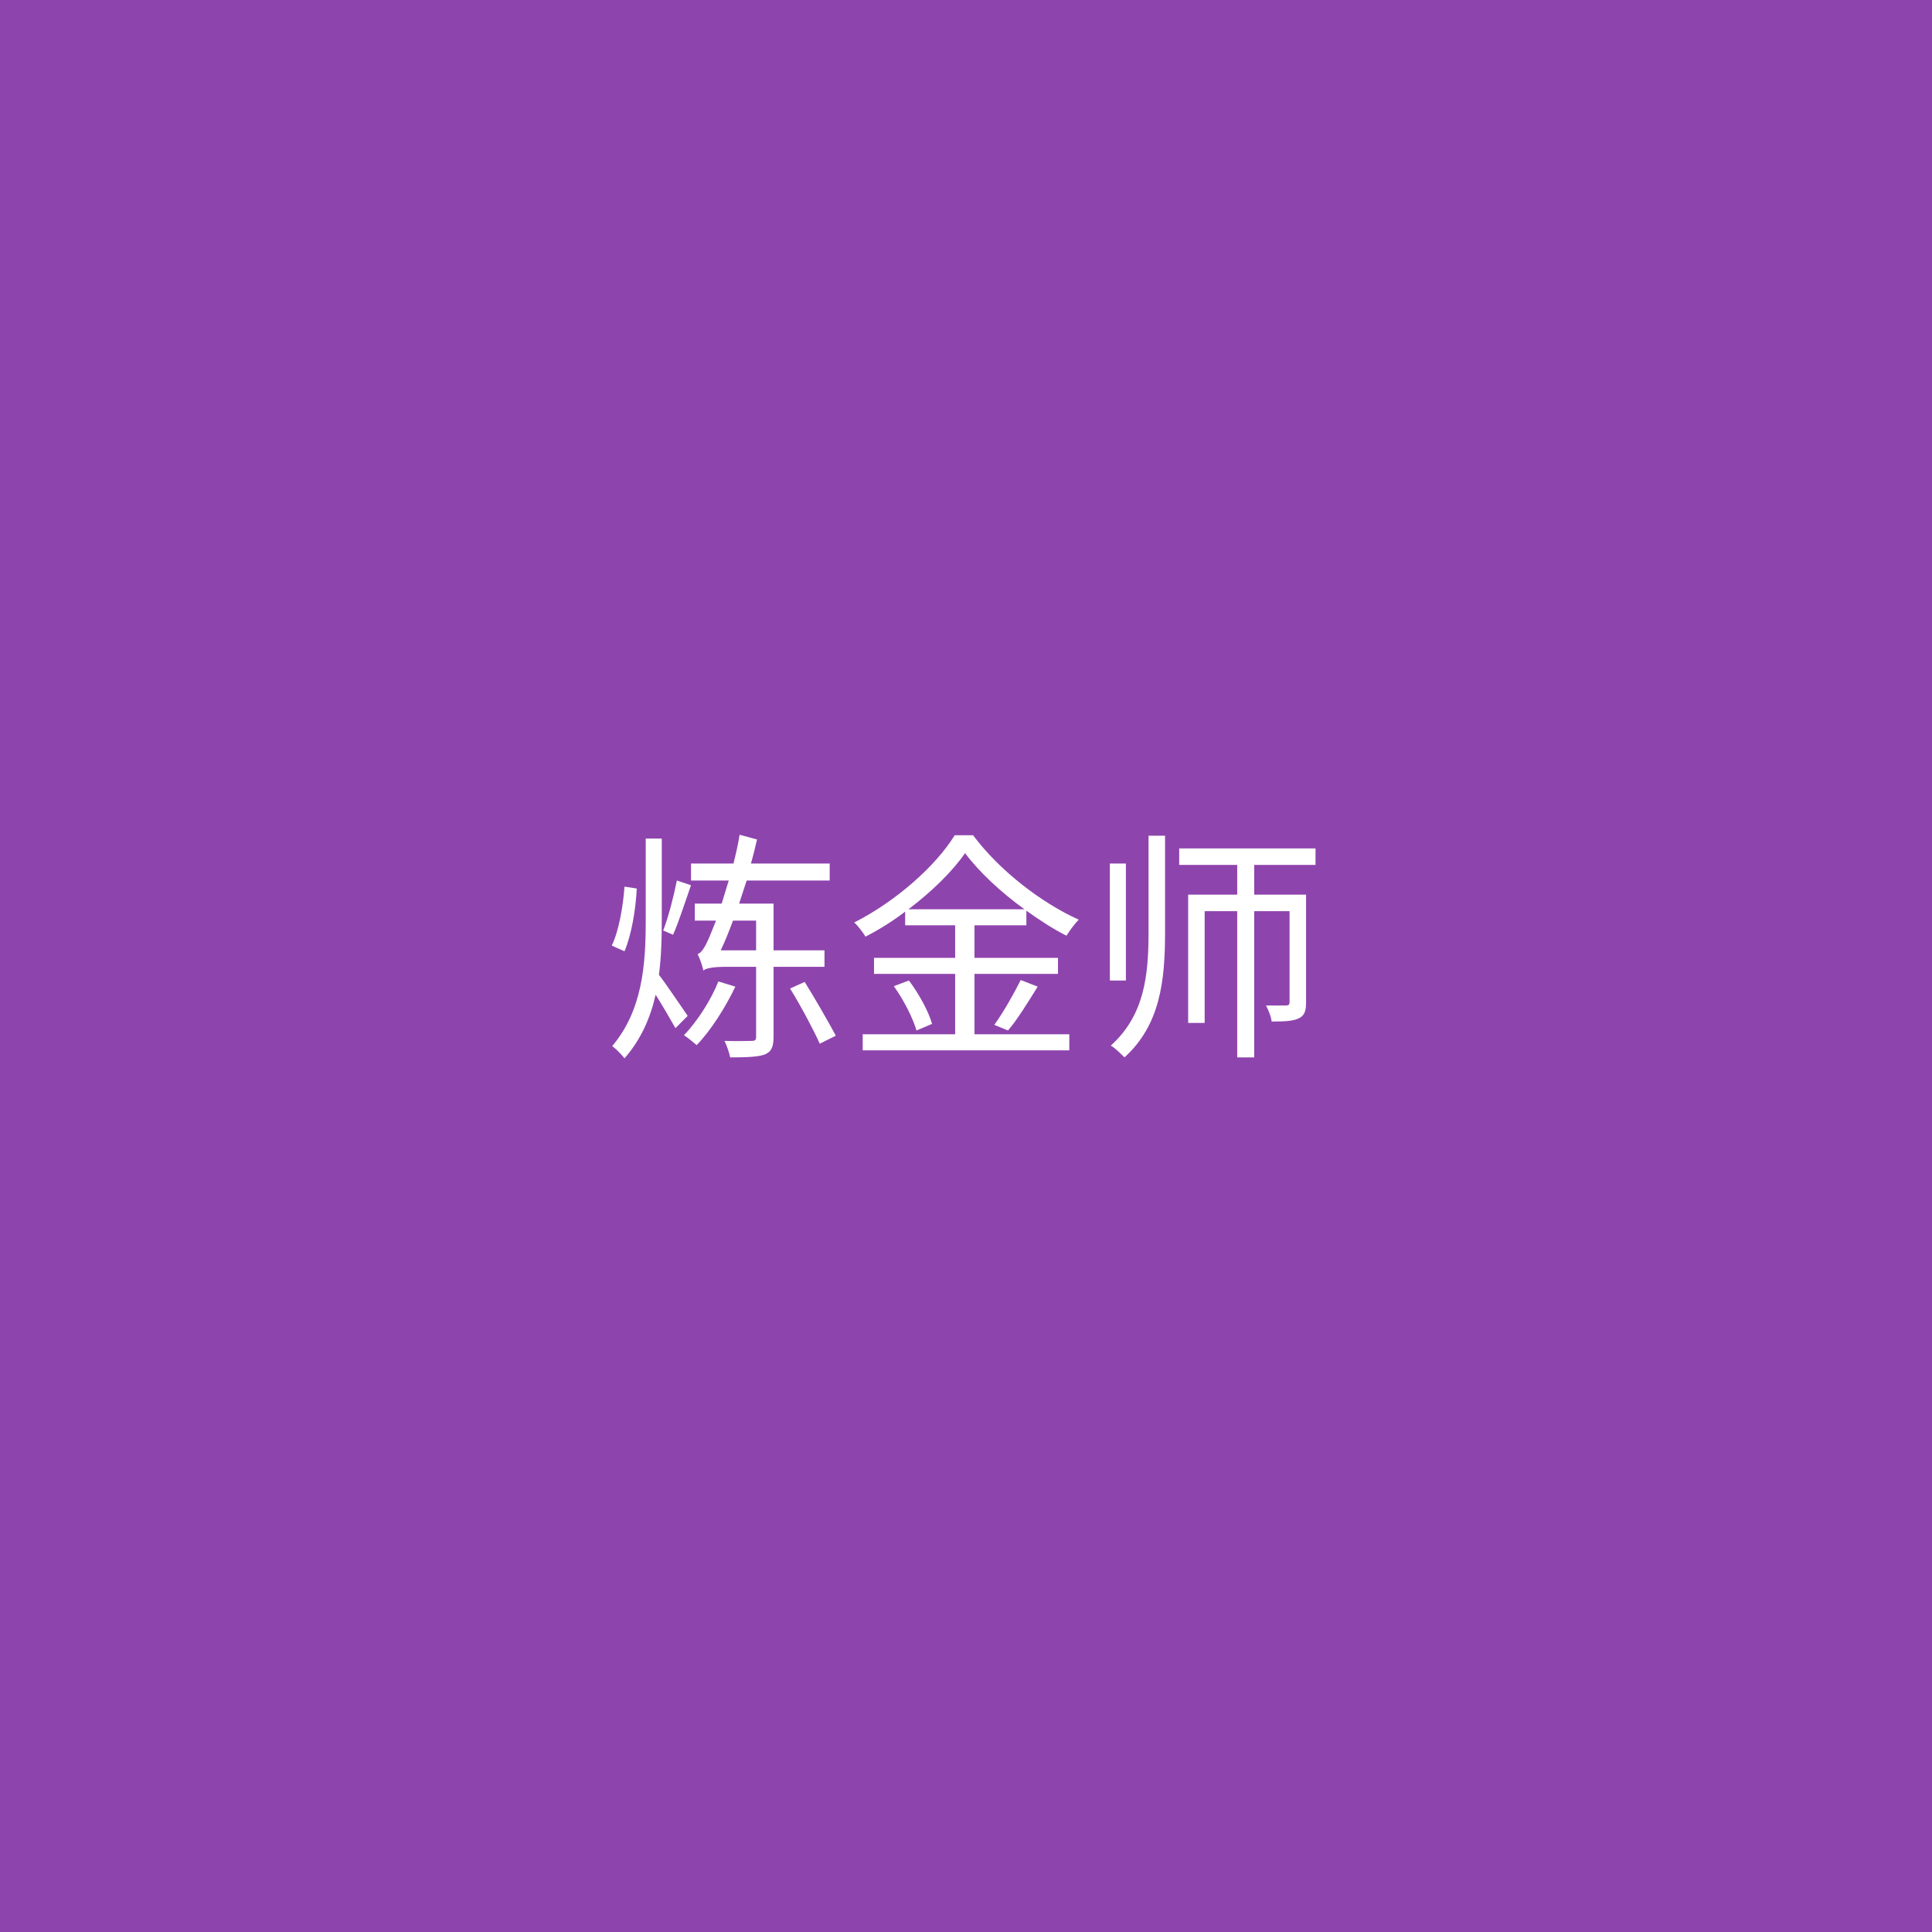
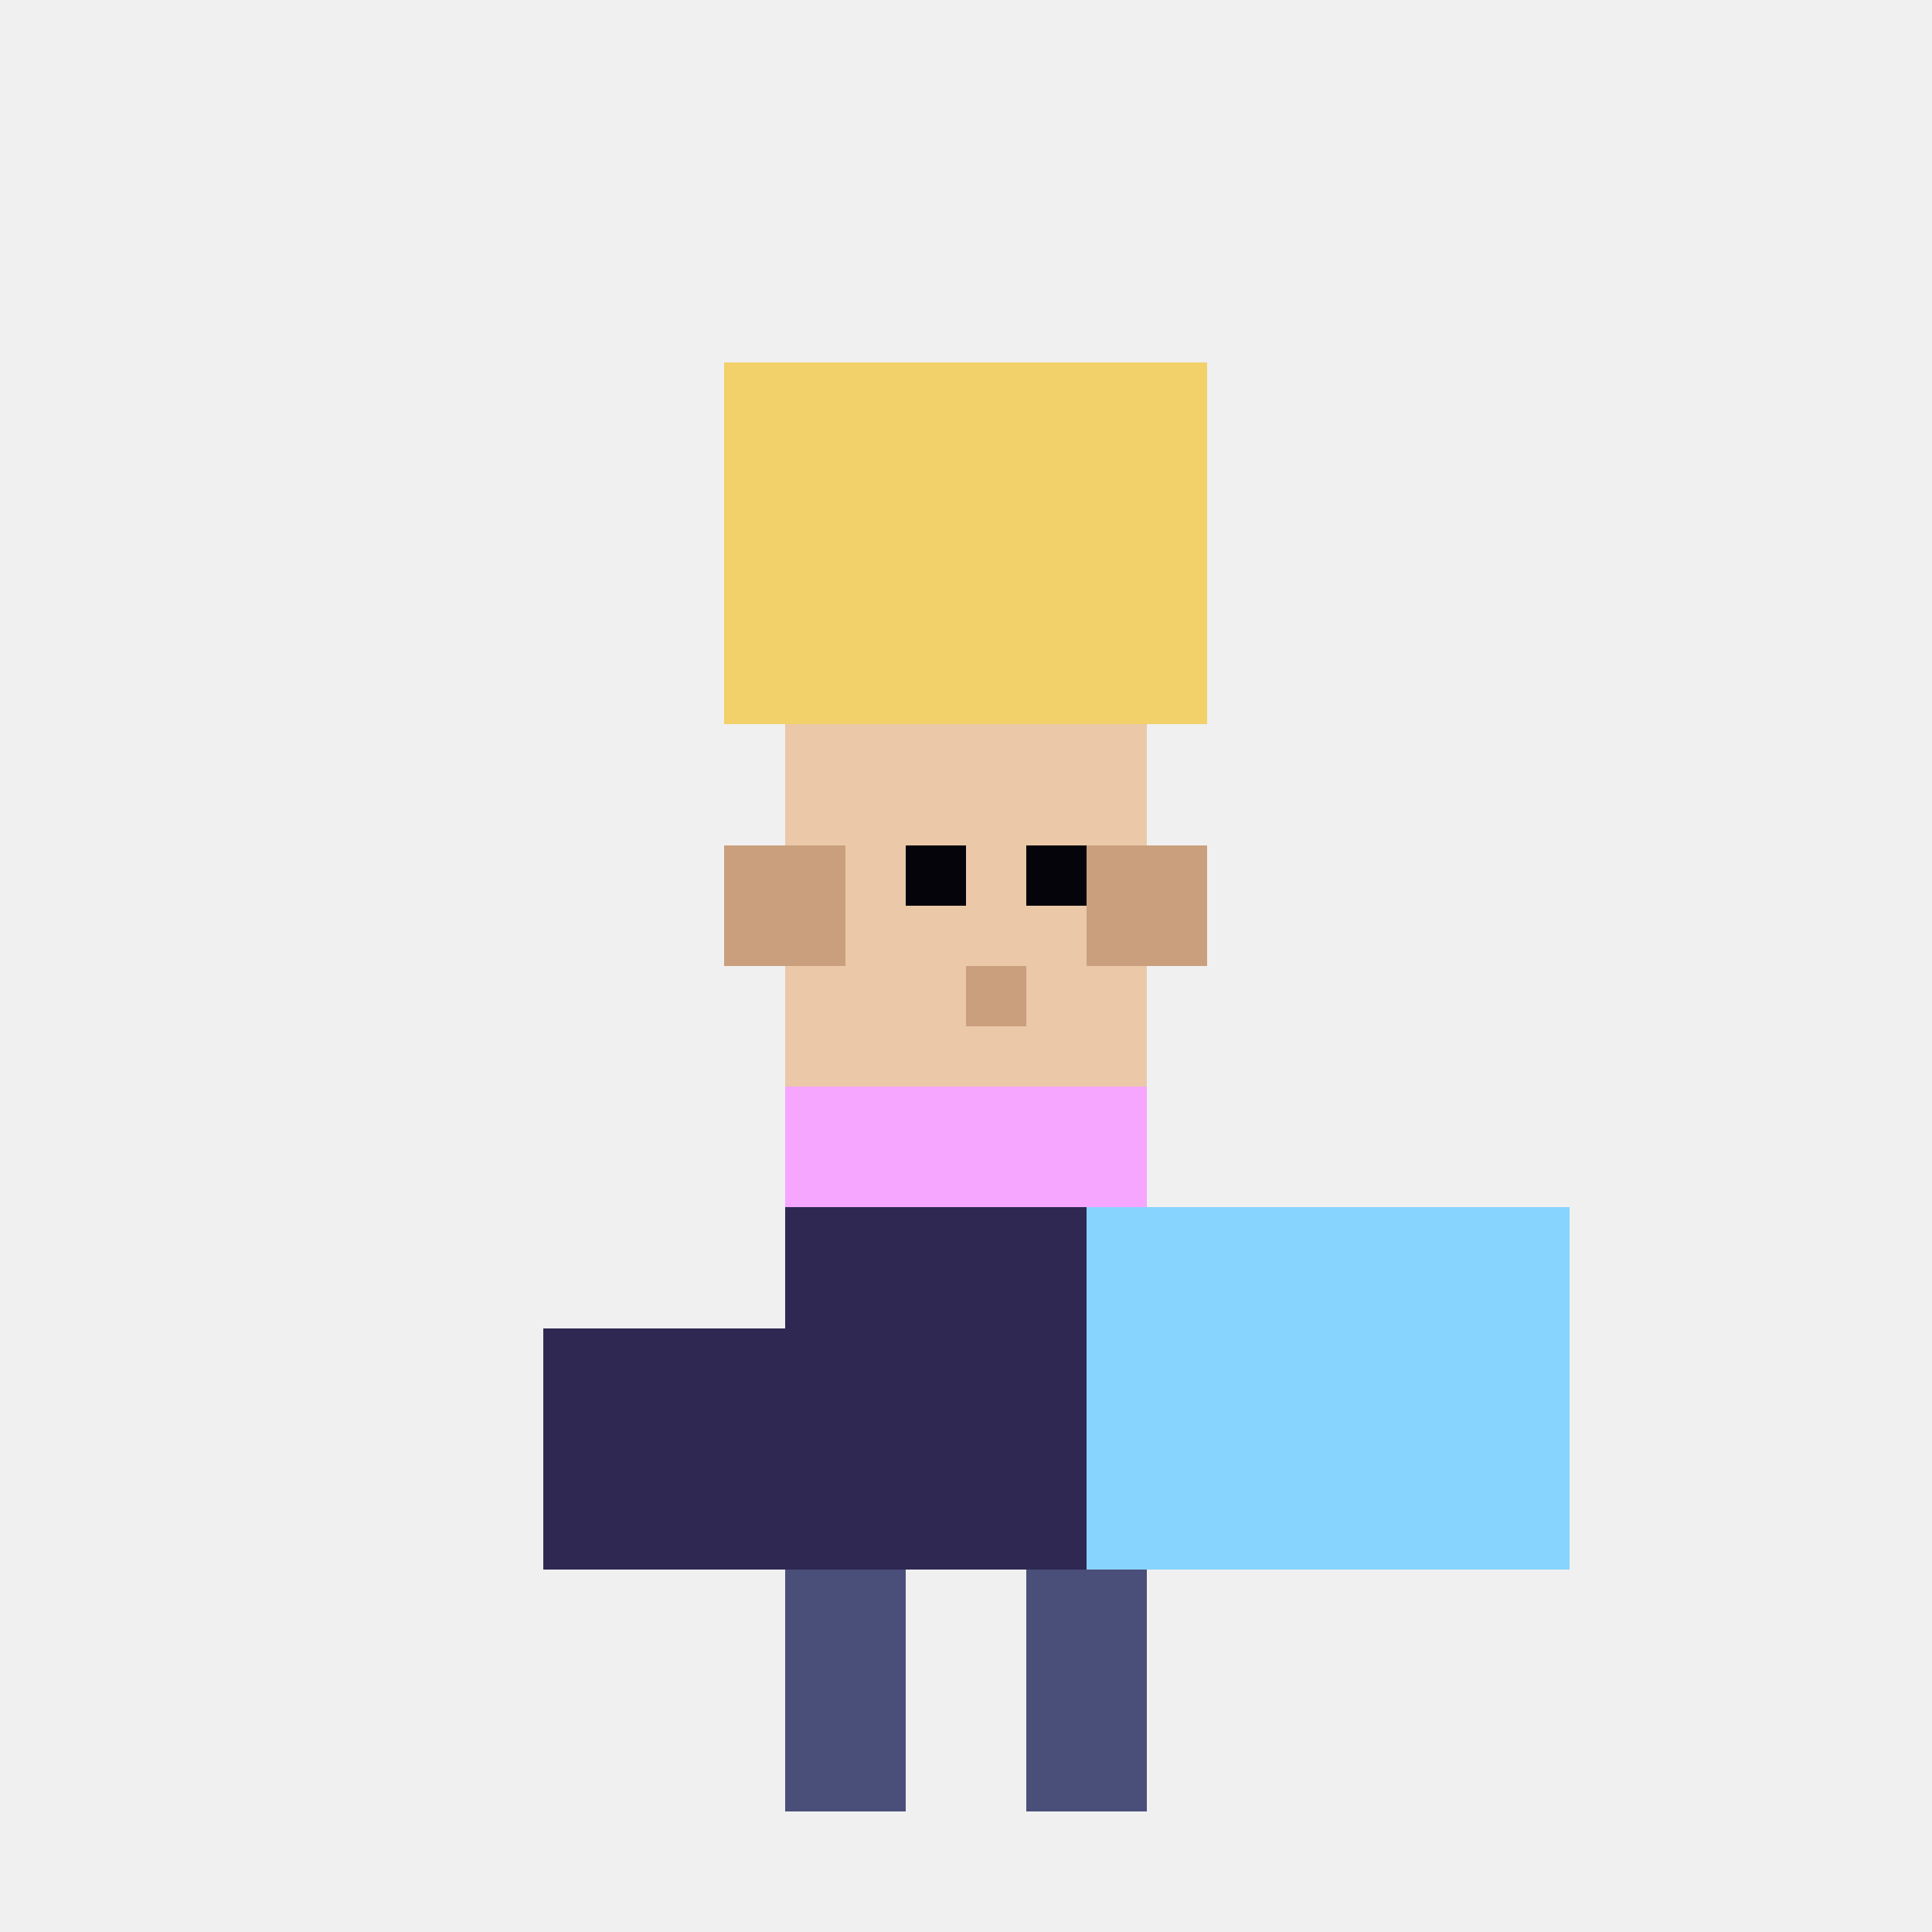
- <svg xmlns="http://www.w3.org/2000/svg" width="64" height="64">
-   <rect width="64" height="64" fill="#8E44AD" />
-   <text x="50%" y="50%" text-anchor="middle" dy=".3em" font-family="Arial, sans-serif" font-size="8" fill="white">
-     炼金师
-   </text>
+ <svg xmlns="http://www.w3.org/2000/svg" width="128" height="128" shape-rendering="crispEdges">
+   <rect x="48" y="24" width="4" height="4" fill="#f2d06a" />
+   <rect x="52" y="24" width="4" height="4" fill="#f2d06a" />
+   <rect x="56" y="24" width="4" height="4" fill="#f2d06a" />
+   <rect x="60" y="24" width="4" height="4" fill="#f2d06a" />
+   <rect x="64" y="24" width="4" height="4" fill="#f2d06a" />
+   <rect x="68" y="24" width="4" height="4" fill="#f2d06a" />
+   <rect x="72" y="24" width="4" height="4" fill="#f2d06a" />
+   <rect x="76" y="24" width="4" height="4" fill="#f2d06a" />
+   <rect x="48" y="28" width="4" height="4" fill="#f2d06a" />
+   <rect x="52" y="28" width="4" height="4" fill="#f2d06a" />
+   <rect x="56" y="28" width="4" height="4" fill="#f2d06a" />
+   <rect x="60" y="28" width="4" height="4" fill="#f2d06a" />
+   <rect x="64" y="28" width="4" height="4" fill="#f2d06a" />
+   <rect x="68" y="28" width="4" height="4" fill="#f2d06a" />
+   <rect x="72" y="28" width="4" height="4" fill="#f2d06a" />
+   <rect x="76" y="28" width="4" height="4" fill="#f2d06a" />
+   <rect x="48" y="32" width="4" height="4" fill="#f2d06a" />
+   <rect x="52" y="32" width="4" height="4" fill="#f2d06a" />
+   <rect x="56" y="32" width="4" height="4" fill="#f2d06a" />
+   <rect x="60" y="32" width="4" height="4" fill="#f2d06a" />
+   <rect x="64" y="32" width="4" height="4" fill="#f2d06a" />
+   <rect x="68" y="32" width="4" height="4" fill="#f2d06a" />
+   <rect x="72" y="32" width="4" height="4" fill="#f2d06a" />
+   <rect x="76" y="32" width="4" height="4" fill="#f2d06a" />
+   <rect x="48" y="36" width="4" height="4" fill="#f2d06a" />
+   <rect x="52" y="36" width="4" height="4" fill="#f2d06a" />
+   <rect x="56" y="36" width="4" height="4" fill="#f2d06a" />
+   <rect x="60" y="36" width="4" height="4" fill="#f2d06a" />
+   <rect x="64" y="36" width="4" height="4" fill="#f2d06a" />
+   <rect x="68" y="36" width="4" height="4" fill="#f2d06a" />
+   <rect x="72" y="36" width="4" height="4" fill="#f2d06a" />
+   <rect x="76" y="36" width="4" height="4" fill="#f2d06a" />
+   <rect x="48" y="40" width="4" height="4" fill="#f2d06a" />
+   <rect x="52" y="40" width="4" height="4" fill="#f2d06a" />
+   <rect x="56" y="40" width="4" height="4" fill="#f2d06a" />
+   <rect x="60" y="40" width="4" height="4" fill="#f2d06a" />
+   <rect x="64" y="40" width="4" height="4" fill="#f2d06a" />
+   <rect x="68" y="40" width="4" height="4" fill="#f2d06a" />
+   <rect x="72" y="40" width="4" height="4" fill="#f2d06a" />
+   <rect x="76" y="40" width="4" height="4" fill="#f2d06a" />
+   <rect x="48" y="44" width="4" height="4" fill="#f2d06a" />
+   <rect x="52" y="44" width="4" height="4" fill="#f2d06a" />
+   <rect x="56" y="44" width="4" height="4" fill="#f2d06a" />
+   <rect x="60" y="44" width="4" height="4" fill="#f2d06a" />
+   <rect x="64" y="44" width="4" height="4" fill="#f2d06a" />
+   <rect x="68" y="44" width="4" height="4" fill="#f2d06a" />
+   <rect x="72" y="44" width="4" height="4" fill="#f2d06a" />
+   <rect x="76" y="44" width="4" height="4" fill="#f2d06a" />
+   <rect x="52" y="48" width="4" height="4" fill="#eac8a8" />
+   <rect x="56" y="48" width="4" height="4" fill="#eac8a8" />
+   <rect x="60" y="48" width="4" height="4" fill="#eac8a8" />
+   <rect x="64" y="48" width="4" height="4" fill="#eac8a8" />
+   <rect x="68" y="48" width="4" height="4" fill="#eac8a8" />
+   <rect x="72" y="48" width="4" height="4" fill="#eac8a8" />
+   <rect x="52" y="52" width="4" height="4" fill="#eac8a8" />
+   <rect x="56" y="52" width="4" height="4" fill="#eac8a8" />
+   <rect x="60" y="52" width="4" height="4" fill="#eac8a8" />
+   <rect x="64" y="52" width="4" height="4" fill="#eac8a8" />
+   <rect x="68" y="52" width="4" height="4" fill="#eac8a8" />
+   <rect x="72" y="52" width="4" height="4" fill="#eac8a8" />
+   <rect x="48" y="56" width="4" height="4" fill="#ca9f7d" />
+   <rect x="52" y="56" width="4" height="4" fill="#ca9f7d" />
+   <rect x="56" y="56" width="4" height="4" fill="#eac8a8" />
+   <rect x="60" y="56" width="4" height="4" fill="#05040b" />
+   <rect x="64" y="56" width="4" height="4" fill="#eac8a8" />
+   <rect x="68" y="56" width="4" height="4" fill="#05040b" />
+   <rect x="72" y="56" width="4" height="4" fill="#ca9f7d" />
+   <rect x="76" y="56" width="4" height="4" fill="#ca9f7d" />
+   <rect x="48" y="60" width="4" height="4" fill="#ca9f7d" />
+   <rect x="52" y="60" width="4" height="4" fill="#ca9f7d" />
+   <rect x="56" y="60" width="4" height="4" fill="#eac8a8" />
+   <rect x="60" y="60" width="4" height="4" fill="#eac8a8" />
+   <rect x="64" y="60" width="4" height="4" fill="#eac8a8" />
+   <rect x="68" y="60" width="4" height="4" fill="#eac8a8" />
+   <rect x="72" y="60" width="4" height="4" fill="#ca9f7d" />
+   <rect x="76" y="60" width="4" height="4" fill="#ca9f7d" />
+   <rect x="52" y="64" width="4" height="4" fill="#eac8a8" />
+   <rect x="56" y="64" width="4" height="4" fill="#eac8a8" />
+   <rect x="60" y="64" width="4" height="4" fill="#eac8a8" />
+   <rect x="64" y="64" width="4" height="4" fill="#ca9f7d" />
+   <rect x="68" y="64" width="4" height="4" fill="#eac8a8" />
+   <rect x="72" y="64" width="4" height="4" fill="#eac8a8" />
+   <rect x="52" y="68" width="4" height="4" fill="#eac8a8" />
+   <rect x="56" y="68" width="4" height="4" fill="#eac8a8" />
+   <rect x="60" y="68" width="4" height="4" fill="#eac8a8" />
+   <rect x="64" y="68" width="4" height="4" fill="#eac8a8" />
+   <rect x="68" y="68" width="4" height="4" fill="#eac8a8" />
+   <rect x="72" y="68" width="4" height="4" fill="#eac8a8" />
+   <rect x="52" y="72" width="4" height="4" fill="#f6a6ff" />
+   <rect x="56" y="72" width="4" height="4" fill="#f6a6ff" />
+   <rect x="60" y="72" width="4" height="4" fill="#f6a6ff" />
+   <rect x="64" y="72" width="4" height="4" fill="#f6a6ff" />
+   <rect x="68" y="72" width="4" height="4" fill="#f6a6ff" />
+   <rect x="72" y="72" width="4" height="4" fill="#f6a6ff" />
+   <rect x="52" y="76" width="4" height="4" fill="#f6a6ff" />
+   <rect x="56" y="76" width="4" height="4" fill="#f6a6ff" />
+   <rect x="60" y="76" width="4" height="4" fill="#f6a6ff" />
+   <rect x="64" y="76" width="4" height="4" fill="#f6a6ff" />
+   <rect x="68" y="76" width="4" height="4" fill="#f6a6ff" />
+   <rect x="72" y="76" width="4" height="4" fill="#f6a6ff" />
+   <rect x="52" y="80" width="4" height="4" fill="#2e2852" />
+   <rect x="56" y="80" width="4" height="4" fill="#2e2852" />
+   <rect x="60" y="80" width="4" height="4" fill="#2e2852" />
+   <rect x="64" y="80" width="4" height="4" fill="#2e2852" />
+   <rect x="68" y="80" width="4" height="4" fill="#2e2852" />
+   <rect x="72" y="80" width="4" height="4" fill="#87d4ff" />
+   <rect x="76" y="80" width="4" height="4" fill="#87d4ff" />
+   <rect x="80" y="80" width="4" height="4" fill="#87d4ff" />
+   <rect x="84" y="80" width="4" height="4" fill="#87d4ff" />
+   <rect x="88" y="80" width="4" height="4" fill="#87d4ff" />
+   <rect x="92" y="80" width="4" height="4" fill="#87d4ff" />
+   <rect x="96" y="80" width="4" height="4" fill="#87d4ff" />
+   <rect x="100" y="80" width="4" height="4" fill="#87d4ff" />
+   <rect x="52" y="84" width="4" height="4" fill="#2e2852" />
+   <rect x="56" y="84" width="4" height="4" fill="#2e2852" />
+   <rect x="60" y="84" width="4" height="4" fill="#2e2852" />
+   <rect x="64" y="84" width="4" height="4" fill="#2e2852" />
+   <rect x="68" y="84" width="4" height="4" fill="#2e2852" />
+   <rect x="72" y="84" width="4" height="4" fill="#87d4ff" />
+   <rect x="76" y="84" width="4" height="4" fill="#87d4ff" />
+   <rect x="80" y="84" width="4" height="4" fill="#87d4ff" />
+   <rect x="84" y="84" width="4" height="4" fill="#87d4ff" />
+   <rect x="88" y="84" width="4" height="4" fill="#87d4ff" />
+   <rect x="92" y="84" width="4" height="4" fill="#87d4ff" />
+   <rect x="96" y="84" width="4" height="4" fill="#87d4ff" />
+   <rect x="100" y="84" width="4" height="4" fill="#87d4ff" />
+   <rect x="36" y="88" width="4" height="4" fill="#2e2852" />
+   <rect x="40" y="88" width="4" height="4" fill="#2e2852" />
+   <rect x="44" y="88" width="4" height="4" fill="#2e2852" />
+   <rect x="48" y="88" width="4" height="4" fill="#2e2852" />
+   <rect x="52" y="88" width="4" height="4" fill="#2e2852" />
+   <rect x="56" y="88" width="4" height="4" fill="#2e2852" />
+   <rect x="60" y="88" width="4" height="4" fill="#2e2852" />
+   <rect x="64" y="88" width="4" height="4" fill="#2e2852" />
+   <rect x="68" y="88" width="4" height="4" fill="#2e2852" />
+   <rect x="72" y="88" width="4" height="4" fill="#87d4ff" />
+   <rect x="76" y="88" width="4" height="4" fill="#87d4ff" />
+   <rect x="80" y="88" width="4" height="4" fill="#87d4ff" />
+   <rect x="84" y="88" width="4" height="4" fill="#87d4ff" />
+   <rect x="88" y="88" width="4" height="4" fill="#87d4ff" />
+   <rect x="92" y="88" width="4" height="4" fill="#87d4ff" />
+   <rect x="96" y="88" width="4" height="4" fill="#87d4ff" />
+   <rect x="100" y="88" width="4" height="4" fill="#87d4ff" />
+   <rect x="36" y="92" width="4" height="4" fill="#2e2852" />
+   <rect x="40" y="92" width="4" height="4" fill="#2e2852" />
+   <rect x="44" y="92" width="4" height="4" fill="#2e2852" />
+   <rect x="48" y="92" width="4" height="4" fill="#2e2852" />
+   <rect x="52" y="92" width="4" height="4" fill="#2e2852" />
+   <rect x="56" y="92" width="4" height="4" fill="#2e2852" />
+   <rect x="60" y="92" width="4" height="4" fill="#2e2852" />
+   <rect x="64" y="92" width="4" height="4" fill="#2e2852" />
+   <rect x="68" y="92" width="4" height="4" fill="#2e2852" />
+   <rect x="72" y="92" width="4" height="4" fill="#87d4ff" />
+   <rect x="76" y="92" width="4" height="4" fill="#87d4ff" />
+   <rect x="80" y="92" width="4" height="4" fill="#87d4ff" />
+   <rect x="84" y="92" width="4" height="4" fill="#87d4ff" />
+   <rect x="88" y="92" width="4" height="4" fill="#87d4ff" />
+   <rect x="92" y="92" width="4" height="4" fill="#87d4ff" />
+   <rect x="96" y="92" width="4" height="4" fill="#87d4ff" />
+   <rect x="100" y="92" width="4" height="4" fill="#87d4ff" />
+   <rect x="36" y="96" width="4" height="4" fill="#2e2852" />
+   <rect x="40" y="96" width="4" height="4" fill="#2e2852" />
+   <rect x="44" y="96" width="4" height="4" fill="#2e2852" />
+   <rect x="48" y="96" width="4" height="4" fill="#2e2852" />
+   <rect x="52" y="96" width="4" height="4" fill="#2e2852" />
+   <rect x="56" y="96" width="4" height="4" fill="#2e2852" />
+   <rect x="60" y="96" width="4" height="4" fill="#2e2852" />
+   <rect x="64" y="96" width="4" height="4" fill="#2e2852" />
+   <rect x="68" y="96" width="4" height="4" fill="#2e2852" />
+   <rect x="72" y="96" width="4" height="4" fill="#87d4ff" />
+   <rect x="76" y="96" width="4" height="4" fill="#87d4ff" />
+   <rect x="80" y="96" width="4" height="4" fill="#87d4ff" />
+   <rect x="84" y="96" width="4" height="4" fill="#87d4ff" />
+   <rect x="88" y="96" width="4" height="4" fill="#87d4ff" />
+   <rect x="92" y="96" width="4" height="4" fill="#87d4ff" />
+   <rect x="96" y="96" width="4" height="4" fill="#87d4ff" />
+   <rect x="100" y="96" width="4" height="4" fill="#87d4ff" />
+   <rect x="36" y="100" width="4" height="4" fill="#2e2852" />
+   <rect x="40" y="100" width="4" height="4" fill="#2e2852" />
+   <rect x="44" y="100" width="4" height="4" fill="#2e2852" />
+   <rect x="48" y="100" width="4" height="4" fill="#2e2852" />
+   <rect x="52" y="100" width="4" height="4" fill="#2e2852" />
+   <rect x="56" y="100" width="4" height="4" fill="#2e2852" />
+   <rect x="60" y="100" width="4" height="4" fill="#2e2852" />
+   <rect x="64" y="100" width="4" height="4" fill="#2e2852" />
+   <rect x="68" y="100" width="4" height="4" fill="#2e2852" />
+   <rect x="72" y="100" width="4" height="4" fill="#87d4ff" />
+   <rect x="76" y="100" width="4" height="4" fill="#87d4ff" />
+   <rect x="80" y="100" width="4" height="4" fill="#87d4ff" />
+   <rect x="84" y="100" width="4" height="4" fill="#87d4ff" />
+   <rect x="88" y="100" width="4" height="4" fill="#87d4ff" />
+   <rect x="92" y="100" width="4" height="4" fill="#87d4ff" />
+   <rect x="96" y="100" width="4" height="4" fill="#87d4ff" />
+   <rect x="100" y="100" width="4" height="4" fill="#87d4ff" />
+   <rect x="52" y="104" width="4" height="4" fill="#4a4f7a" />
+   <rect x="56" y="104" width="4" height="4" fill="#4a4f7a" />
+   <rect x="68" y="104" width="4" height="4" fill="#4a4f7a" />
+   <rect x="72" y="104" width="4" height="4" fill="#4a4f7a" />
+   <rect x="52" y="108" width="4" height="4" fill="#4a4f7a" />
+   <rect x="56" y="108" width="4" height="4" fill="#4a4f7a" />
+   <rect x="68" y="108" width="4" height="4" fill="#4a4f7a" />
+   <rect x="72" y="108" width="4" height="4" fill="#4a4f7a" />
+   <rect x="52" y="112" width="4" height="4" fill="#4a4f7a" />
+   <rect x="56" y="112" width="4" height="4" fill="#4a4f7a" />
+   <rect x="68" y="112" width="4" height="4" fill="#4a4f7a" />
+   <rect x="72" y="112" width="4" height="4" fill="#4a4f7a" />
+   <rect x="52" y="116" width="4" height="4" fill="#4a4f7a" />
+   <rect x="56" y="116" width="4" height="4" fill="#4a4f7a" />
+   <rect x="68" y="116" width="4" height="4" fill="#4a4f7a" />
+   <rect x="72" y="116" width="4" height="4" fill="#4a4f7a" />
</svg>
